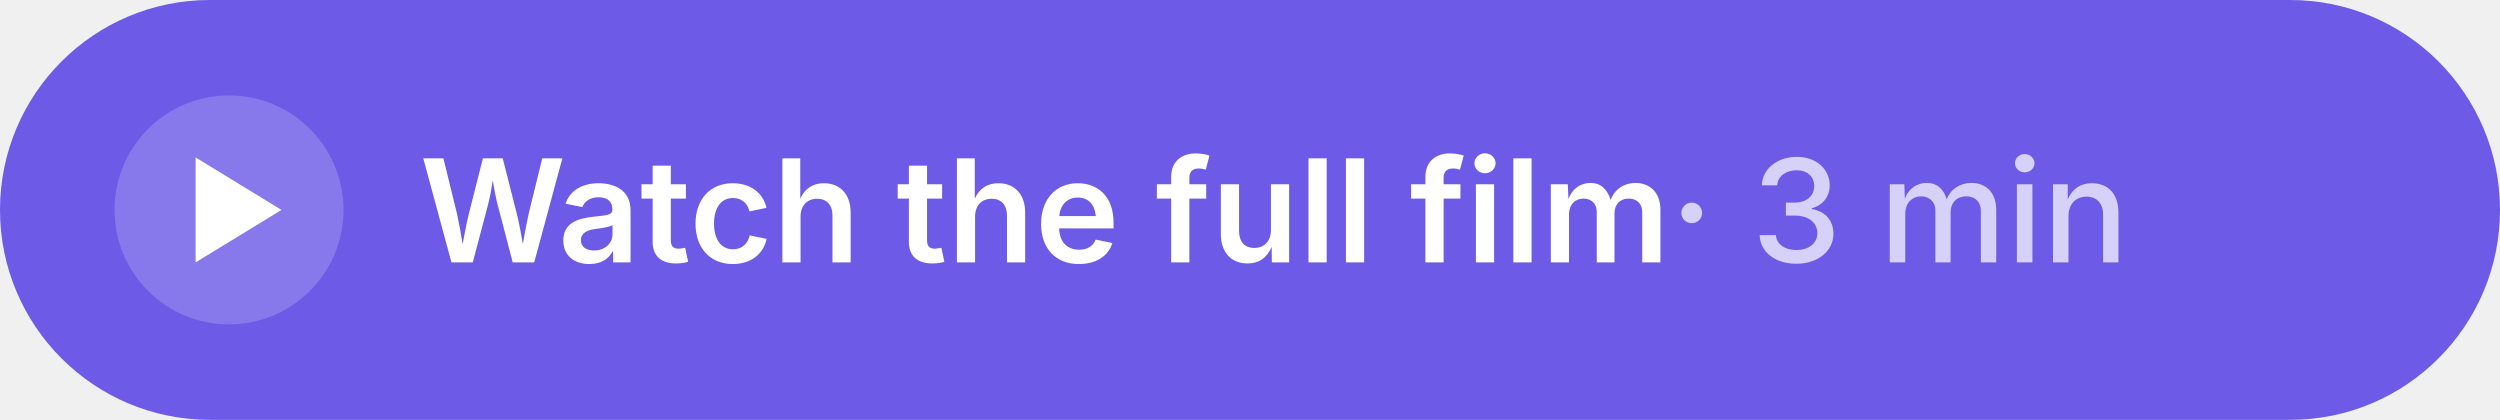
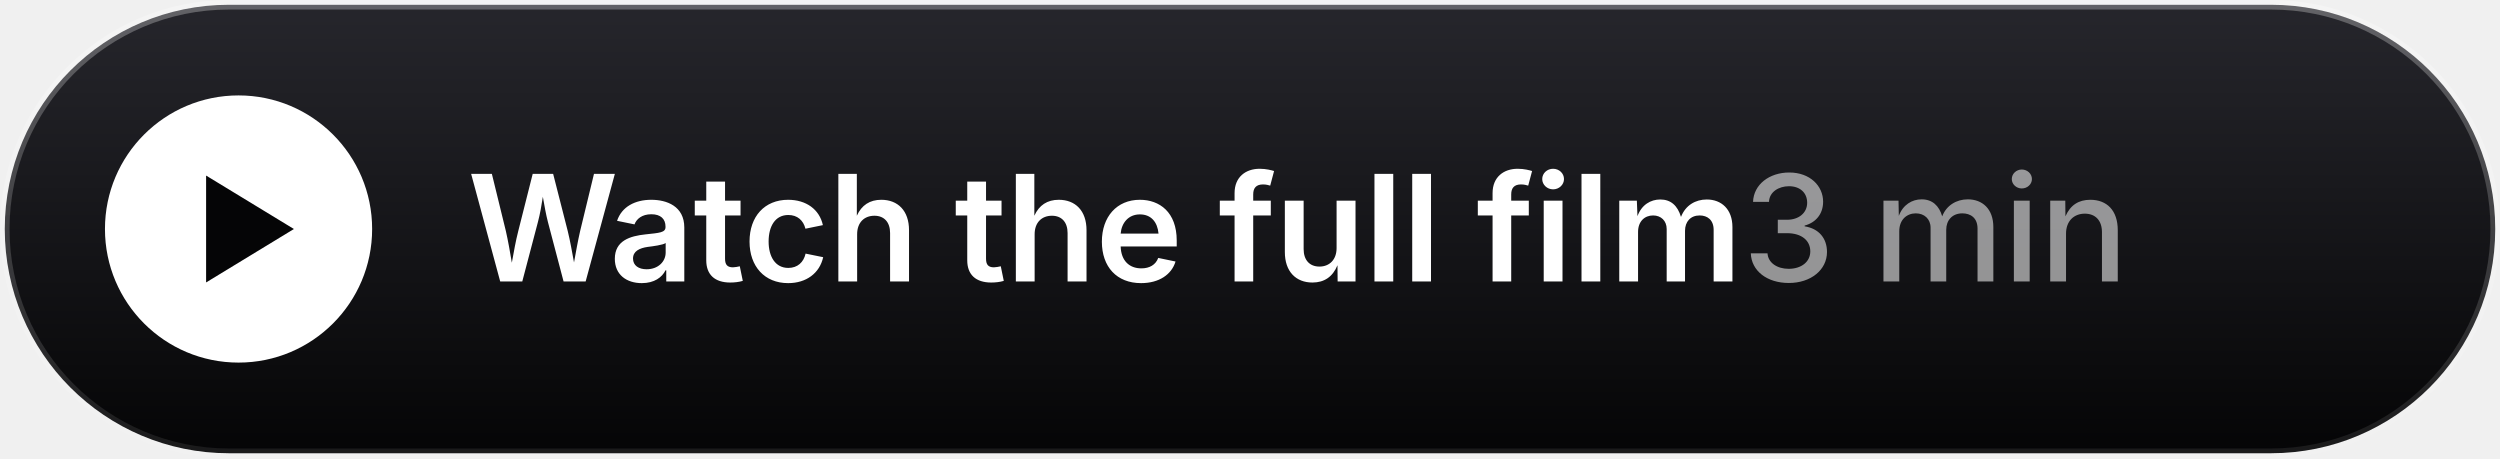
- <svg xmlns="http://www.w3.org/2000/svg" width="262" height="44" viewBox="0 0 262 44" role="img" aria-label="Watch the full film, 3 min">
-   <rect width="262" height="44" rx="22" fill="#6d5ae6" />
-   <circle cx="24" cy="22" r="12" fill="#ffffff" fill-opacity="0.18" />
-   <path d="M20.5 16.5v11l9-5.5z" fill="#ffffff" />
-   <text x="44" y="27.5" fill="#ffffff" font-family="-apple-system,BlinkMacSystemFont,'Segoe UI',Inter,Helvetica,Arial,sans-serif" font-size="15" font-weight="600">Watch the full film<tspan fill="#ffffff" fill-opacity="0.72" font-weight="500"> · 3 min</tspan>
+ <svg xmlns="http://www.w3.org/2000/svg" width="262" height="48" viewBox="0 0 262 48" role="img" aria-label="Watch the full film, 3 min">
+   <defs>
+     <linearGradient id="bg" x1="0" y1="0" x2="0" y2="1">
+       <stop offset="0" stop-color="#26262c" />
+       <stop offset="1" stop-color="#050506" />
+     </linearGradient>
+     <linearGradient id="edge" x1="0" y1="0" x2="0" y2="1">
+       <stop offset="0" stop-color="#ffffff" stop-opacity="0.28" />
+       <stop offset="1" stop-color="#ffffff" stop-opacity="0.08" />
+     </linearGradient>
+   </defs>
+   <rect x="0.5" y="0.5" width="261" height="47" rx="23.5" fill="url(#bg)" stroke="url(#edge)" />
+   <circle cx="25" cy="24" r="14" fill="#ffffff" />
+   <path d="M21.6 18.4v11.2l9.2-5.6z" fill="#050506" />
+   <text x="49" y="29.5" fill="#ffffff" font-family="-apple-system,BlinkMacSystemFont,'Segoe UI',Inter,Helvetica,Arial,sans-serif" font-size="15.5" font-weight="600" letter-spacing="-0.1">Watch the full film<tspan fill="#ffffff" fill-opacity="0.55" font-weight="500">  3 min</tspan>
  </text>
</svg>
